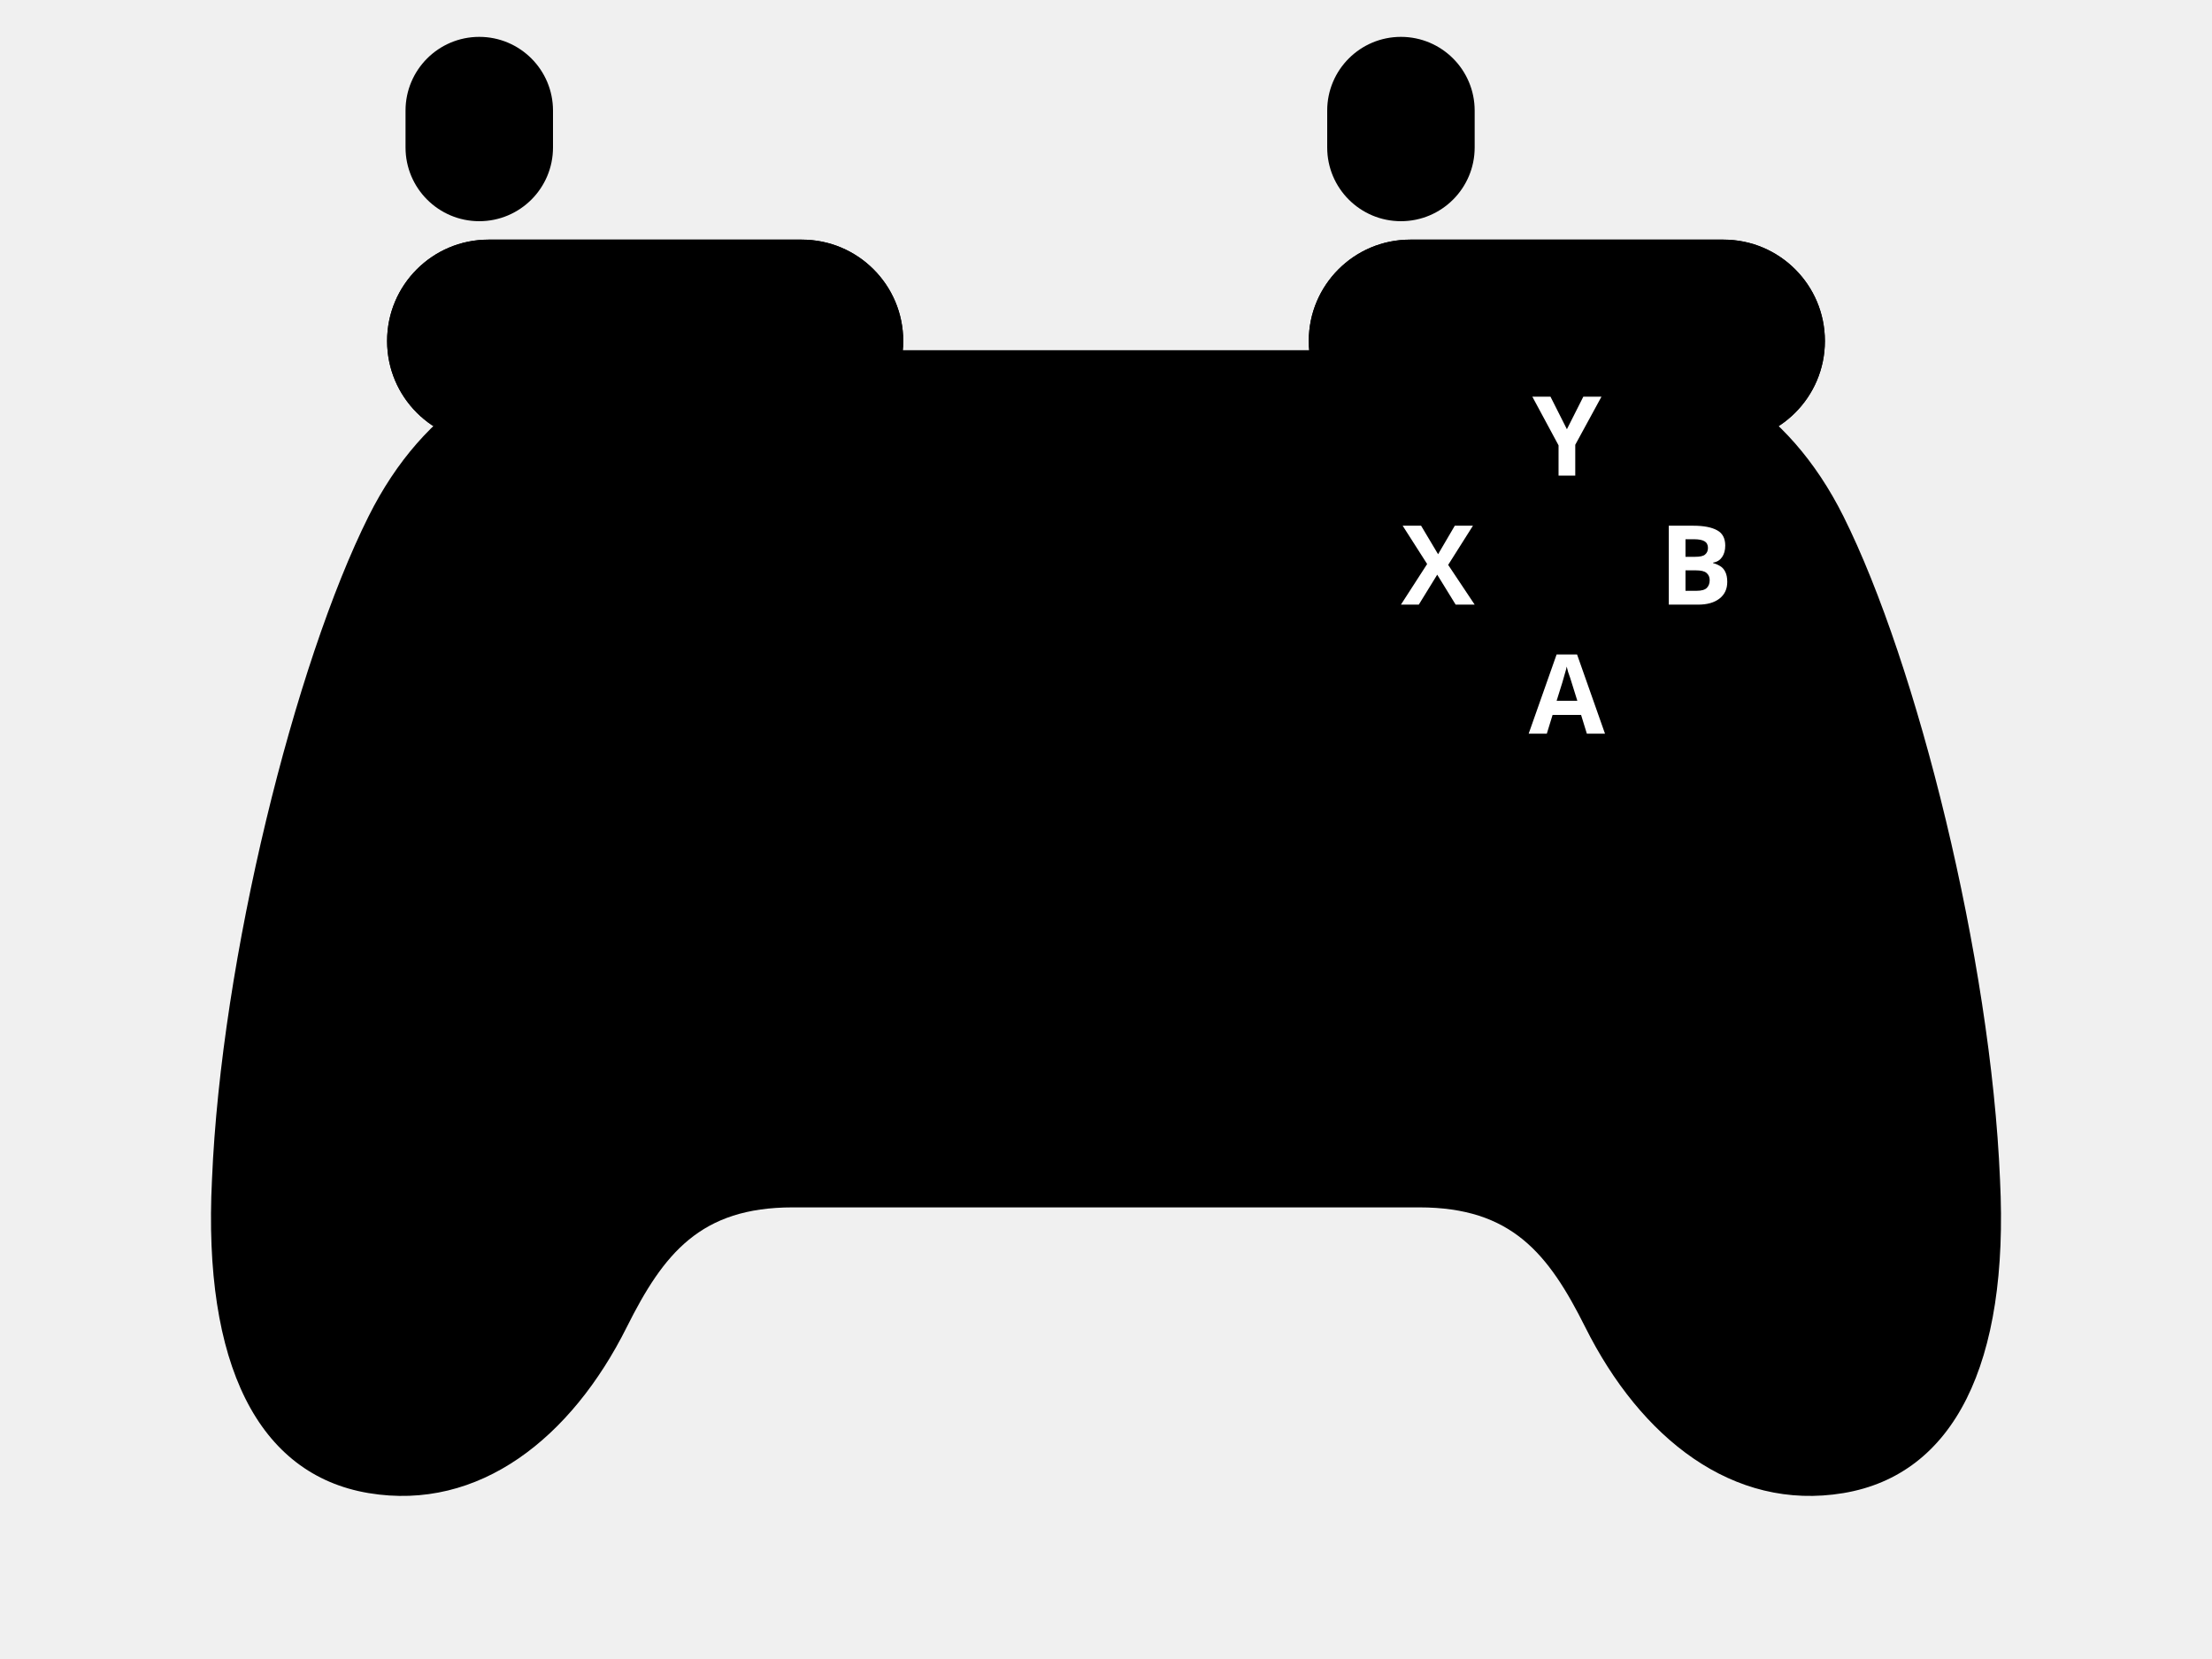
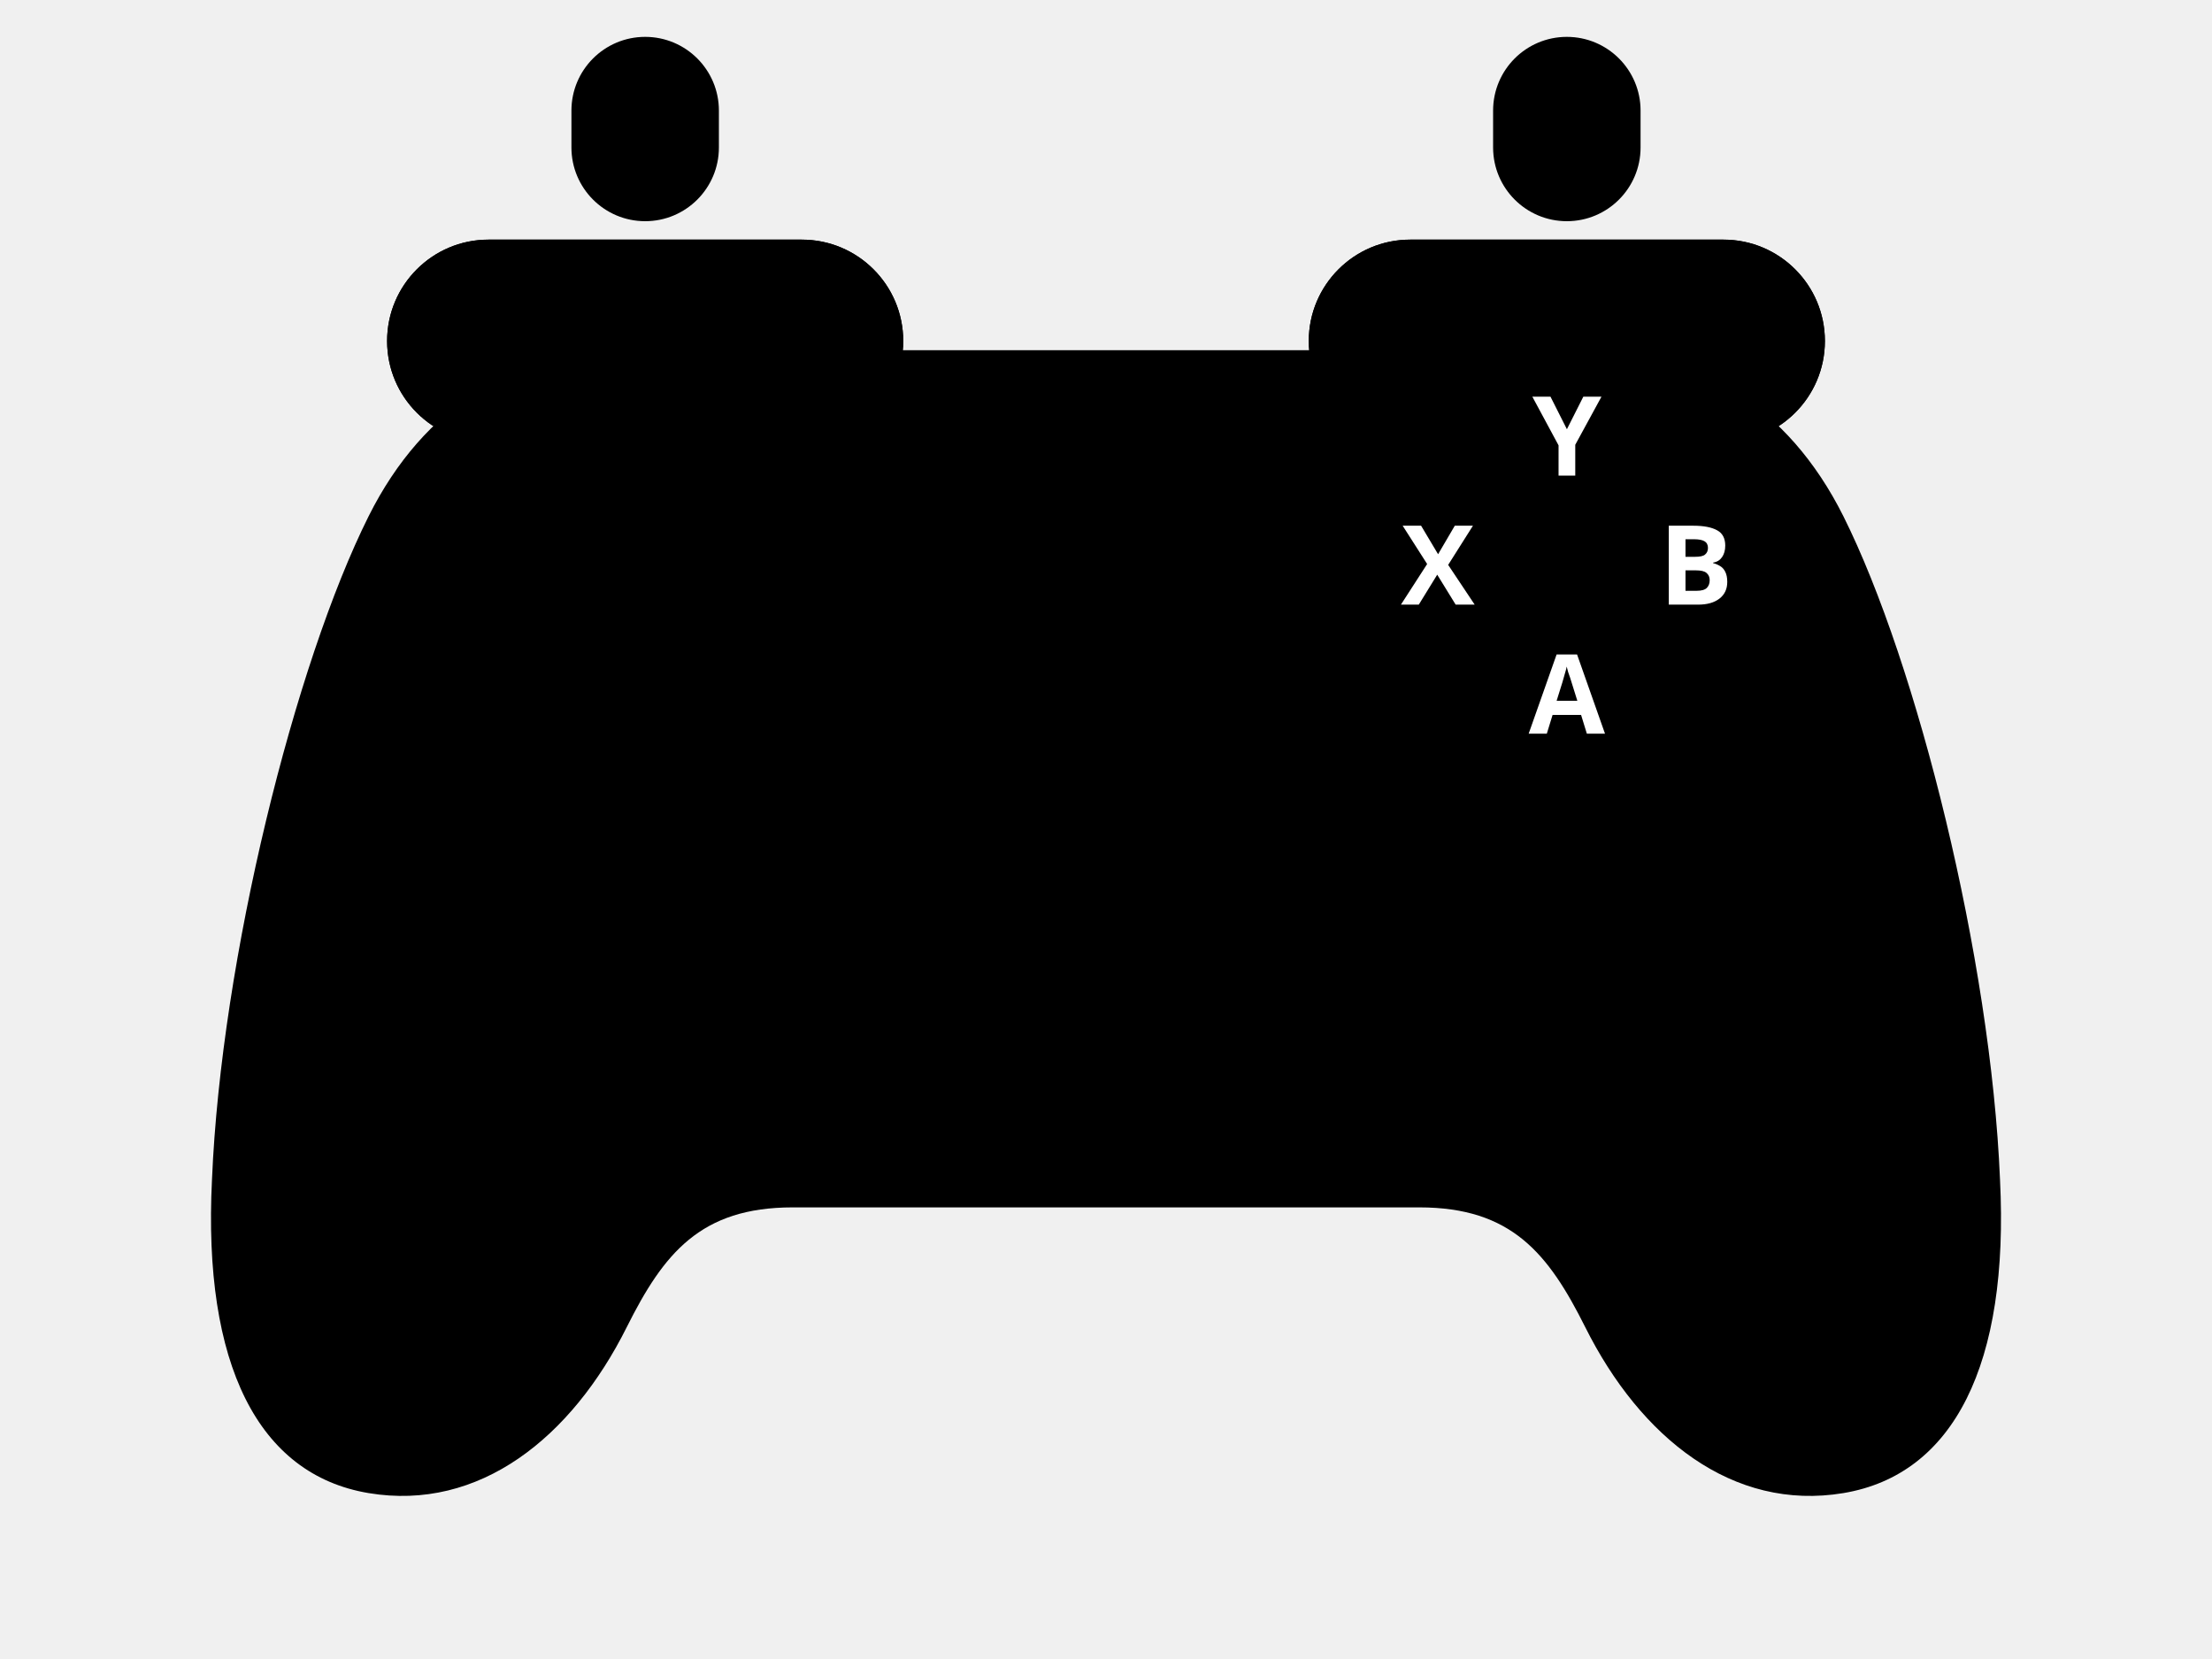
<svg xmlns="http://www.w3.org/2000/svg" viewBox="0 0 120 90" width="120" height="90">
-   <rect x="22" y="2" width="8" height="10" rx="4" fill="{{BODY}}" fill-opacity="{{BODY_OPACITY}}" stroke="{{COLOR}}" stroke-width="1.2" stroke-opacity="0.7" />
-   <rect x="72" y="2" width="8" height="10" rx="4" fill="{{BODY}}" fill-opacity="{{BODY_OPACITY}}" stroke="{{COLOR}}" stroke-width="1.2" stroke-opacity="0.7" />
-   <rect x="22" y="{{TRIG_L2_Y}}" width="8" height="{{TRIG_L2_H}}" rx="4" fill="{{TRIG_COLOR}}" />
-   <rect x="72" y="{{TRIG_R2_Y}}" width="8" height="{{TRIG_R2_H}}" rx="4" fill="{{TRIG_COLOR}}" />
+   <rect x="31" y="2" width="8" height="10" rx="4" fill="{{BODY}}" fill-opacity="{{BODY_OPACITY}}" stroke="{{COLOR}}" stroke-width="1.2" stroke-opacity="0.7" />
+   <rect x="81" y="2" width="8" height="10" rx="4" fill="{{BODY}}" fill-opacity="{{BODY_OPACITY}}" stroke="{{COLOR}}" stroke-width="1.2" stroke-opacity="0.7" />
+   <rect x="31" y="{{TRIG_L2_Y}}" width="8" height="{{TRIG_L2_H}}" rx="4" fill="{{TRIG_COLOR}}" />
+   <rect x="81" y="{{TRIG_R2_Y}}" width="8" height="{{TRIG_R2_H}}" rx="4" fill="{{TRIG_COLOR}}" />
  <rect x="21" y="13" width="28" height="11" rx="5.5" fill="{{BODY}}" fill-opacity="{{BODY_OPACITY}}" stroke="{{COLOR}}" stroke-width="1.5" stroke-opacity="0.85" />
  <rect x="71" y="13" width="28" height="11" rx="5.5" fill="{{BODY}}" fill-opacity="{{BODY_OPACITY}}" stroke="{{COLOR}}" stroke-width="1.5" stroke-opacity="0.85" />
  <rect x="21" y="13" width="28" height="11" rx="5.5" fill="{{BTN_L1}}" stroke="none" />
  <rect x="71" y="13" width="28" height="11" rx="5.5" fill="{{BTN_R1}}" stroke="none" />
  <path d="M34 19          C28 19 23 22 20 28          C16 36 12 52 11.5 64          C11 74 14 80 20 81          C26 82 31 78 34 72          C36 68 38 65.5 43 65.5          H77          C82 65.5 84 68 86 72          C89 78 94 82 100 81          C106 80 109 74 108.5 64          C108 52 104 36 100 28          C97 22 92 19 86 19 Z" fill="{{BODY}}" fill-opacity="{{BODY_OPACITY}}" stroke="{{COLOR}}" stroke-width="{{STROKE_BODY}}" stroke-linejoin="round" />
  <g fill="none" stroke="{{COLOR}}" stroke-width="1.5" stroke-linecap="round" stroke-linejoin="round">
    <circle cx="35" cy="33" r="9.5" />
    <circle cx="35" cy="33" r="4.6" stroke-width="1.2" stroke-opacity="0.8" fill="{{BTN_L3}}" />
    <path d="M32.5 44 h5 v6.5 h6.5 v5 h-6.5 v6.5 h-5 v-6.5 h-6.5 v-5 h6.5 z" fill="{{BODY}}" fill-opacity="{{BODY_OPACITY}}" />
    <rect x="32.5" y="44" width="5" height="6.5" fill="{{BTN_UP}}" />
    <rect x="32.5" y="55.5" width="5" height="6.5" fill="{{BTN_DOWN}}" />
    <rect x="26" y="50.5" width="6.5" height="5" fill="{{BTN_LEFT}}" />
    <rect x="37.5" y="50.5" width="6.5" height="5" fill="{{BTN_RIGHT}}" />
    <circle cx="85" cy="52" r="9.5" />
    <circle cx="85" cy="52" r="4.6" stroke-width="1.2" stroke-opacity="0.8" fill="{{BTN_R3}}" />
    <circle cx="{{STICK_LX}}" cy="{{STICK_LY}}" r="2.5" fill="{{STICK_COLOR}}" />
    <circle cx="{{STICK_RX}}" cy="{{STICK_RY}}" r="2.5" fill="{{STICK_COLOR}}" />
    <circle cx="60" cy="27" r="4.6" />
    <path d="M57.8 24.8 l4.4 4.4 M62.2 24.8 l-4.4 4.4" stroke-width="1.3" />
    <circle cx="52" cy="37.5" r="2.2" stroke-width="1.2" />
    <circle cx="68" cy="37.5" r="2.2" stroke-width="1.2" />
    <circle cx="60" cy="40" r="2.2" stroke-width="1.2" />
  </g>
  <g font-family="sans-serif" font-size="6" font-weight="bold" text-anchor="middle">
    <circle cx="85" cy="23.5" r="5" fill="{{BTN_Y}}" />
    <text x="85" y="25.8" fill="#ffffff">Y</text>
    <circle cx="78" cy="30.5" r="5" fill="{{BTN_X}}" />
    <text x="78" y="32.8" fill="#ffffff">X</text>
    <circle cx="92" cy="30.5" r="5" fill="{{BTN_B}}" />
    <text x="92" y="32.8" fill="#ffffff">B</text>
    <circle cx="85" cy="37.5" r="5" fill="{{BTN_A}}" />
    <text x="85" y="39.8" fill="#ffffff">A</text>
  </g>
</svg>
